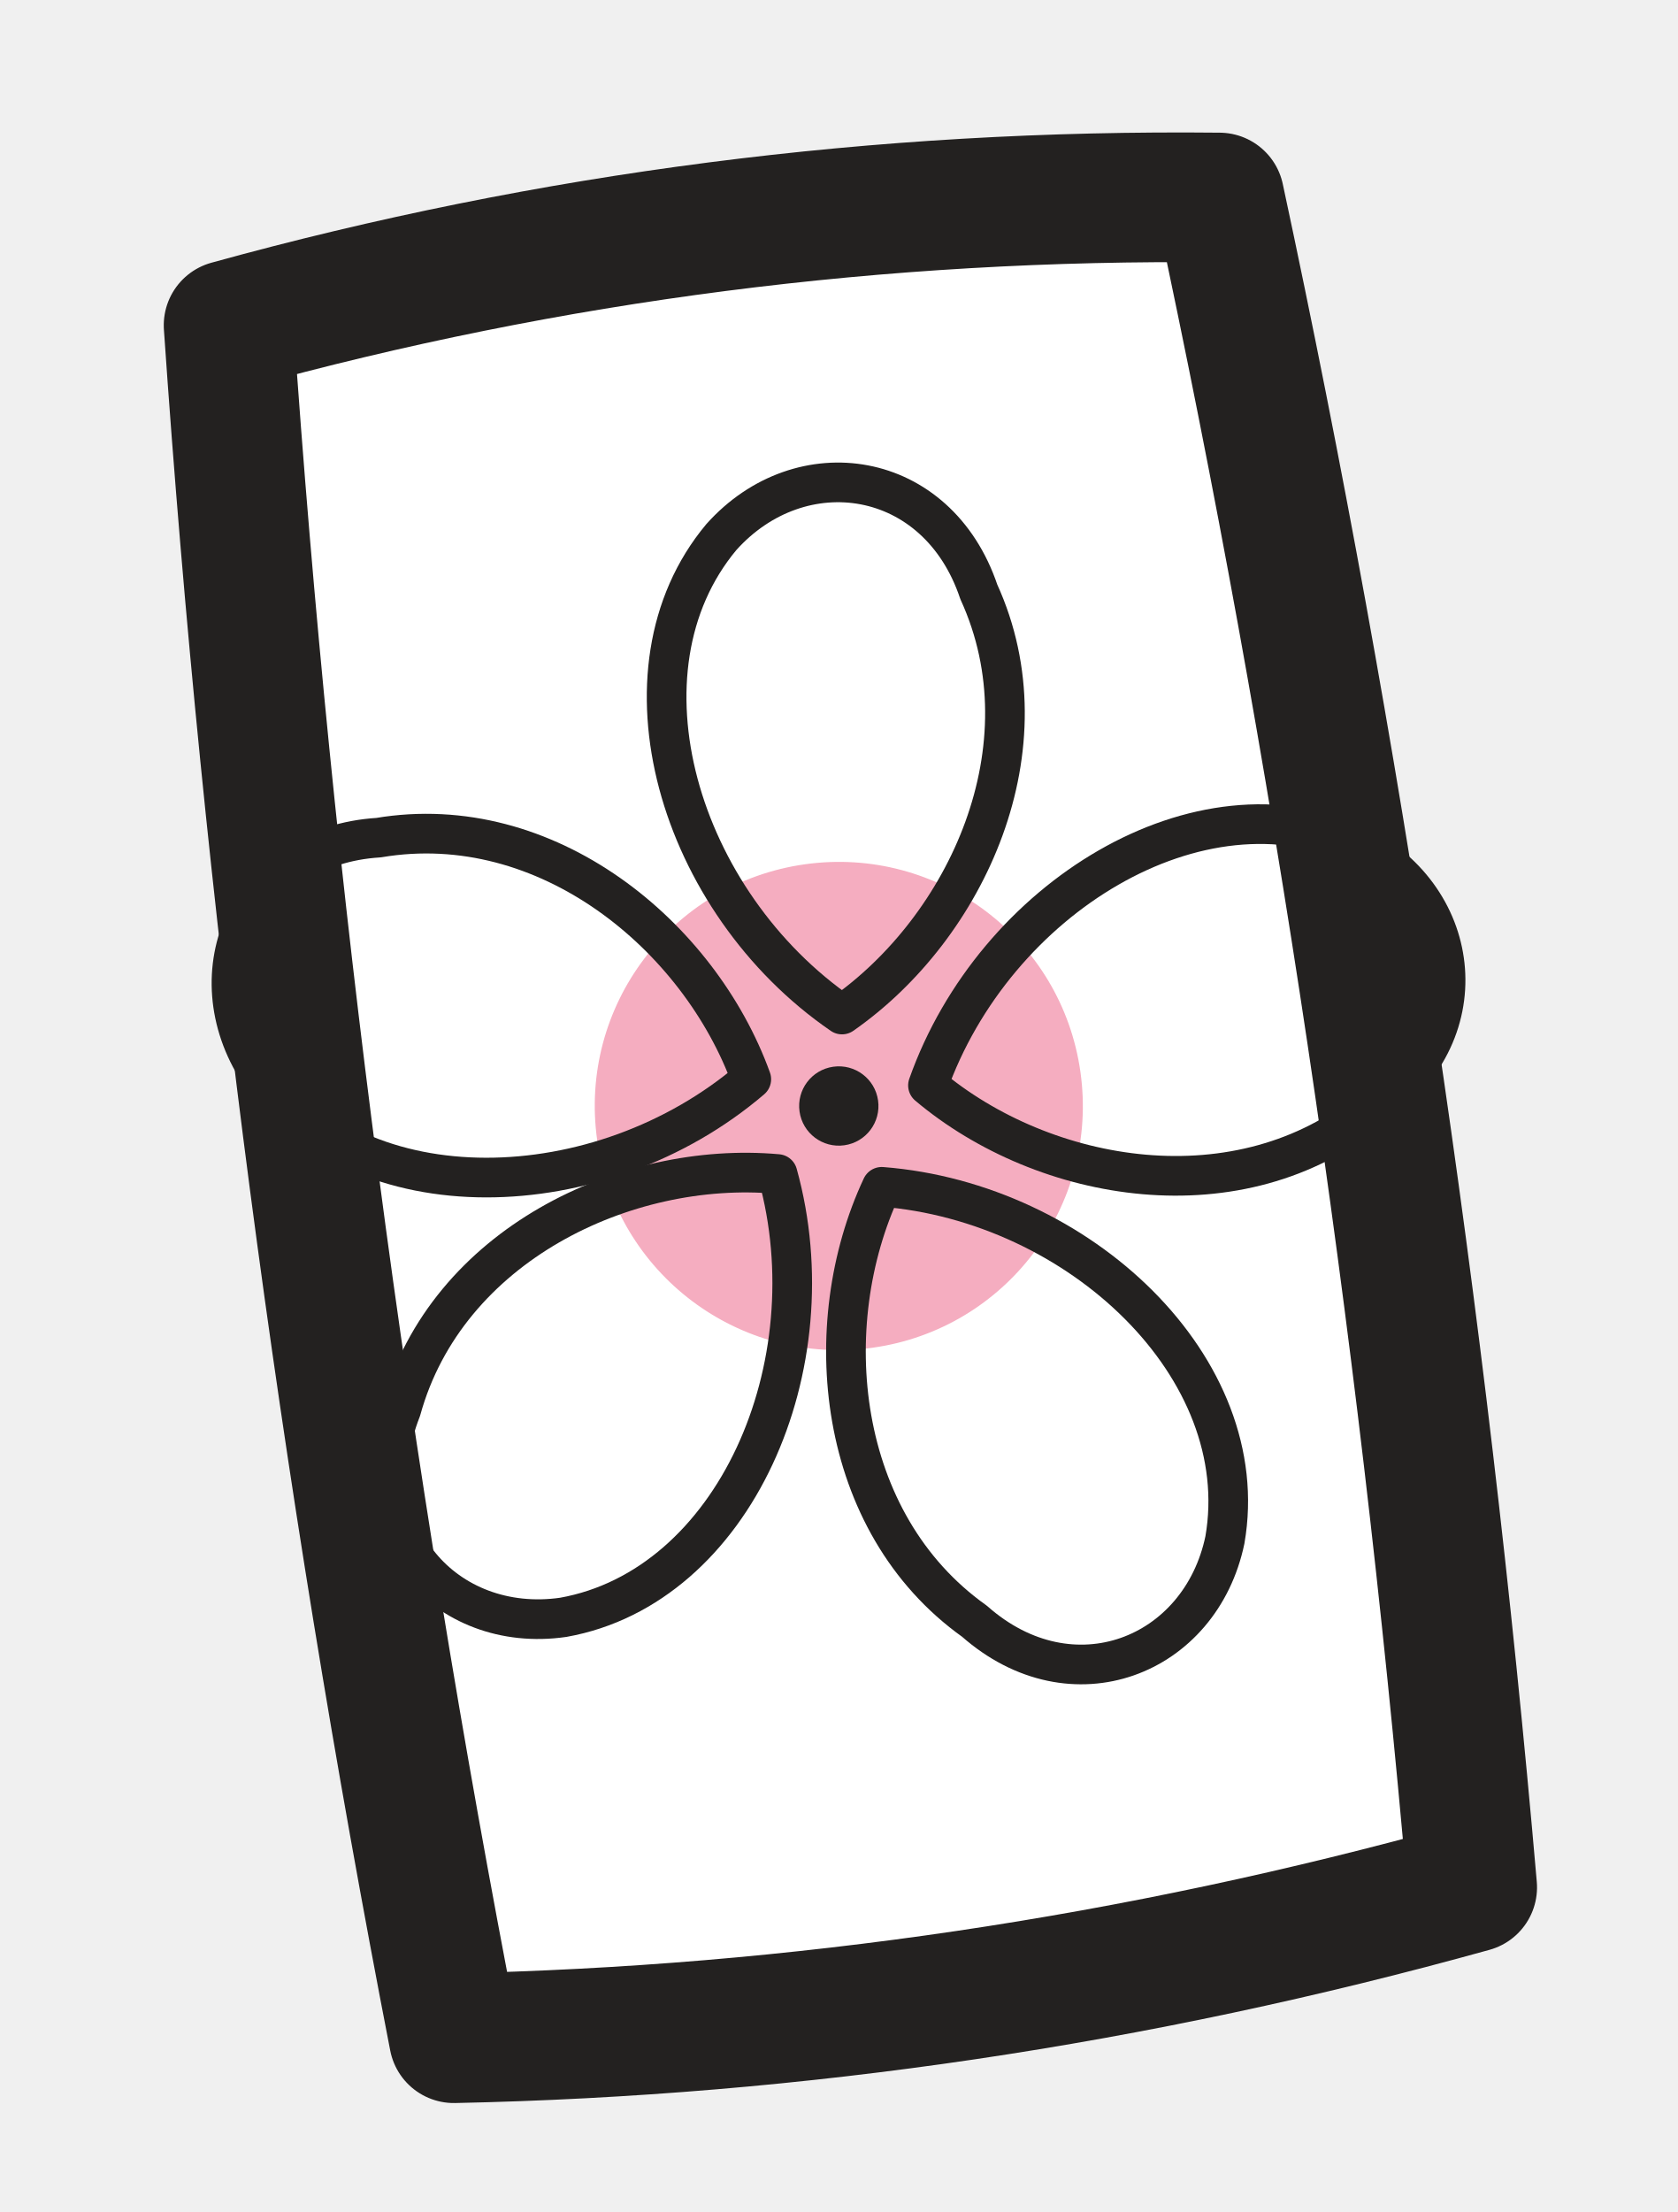
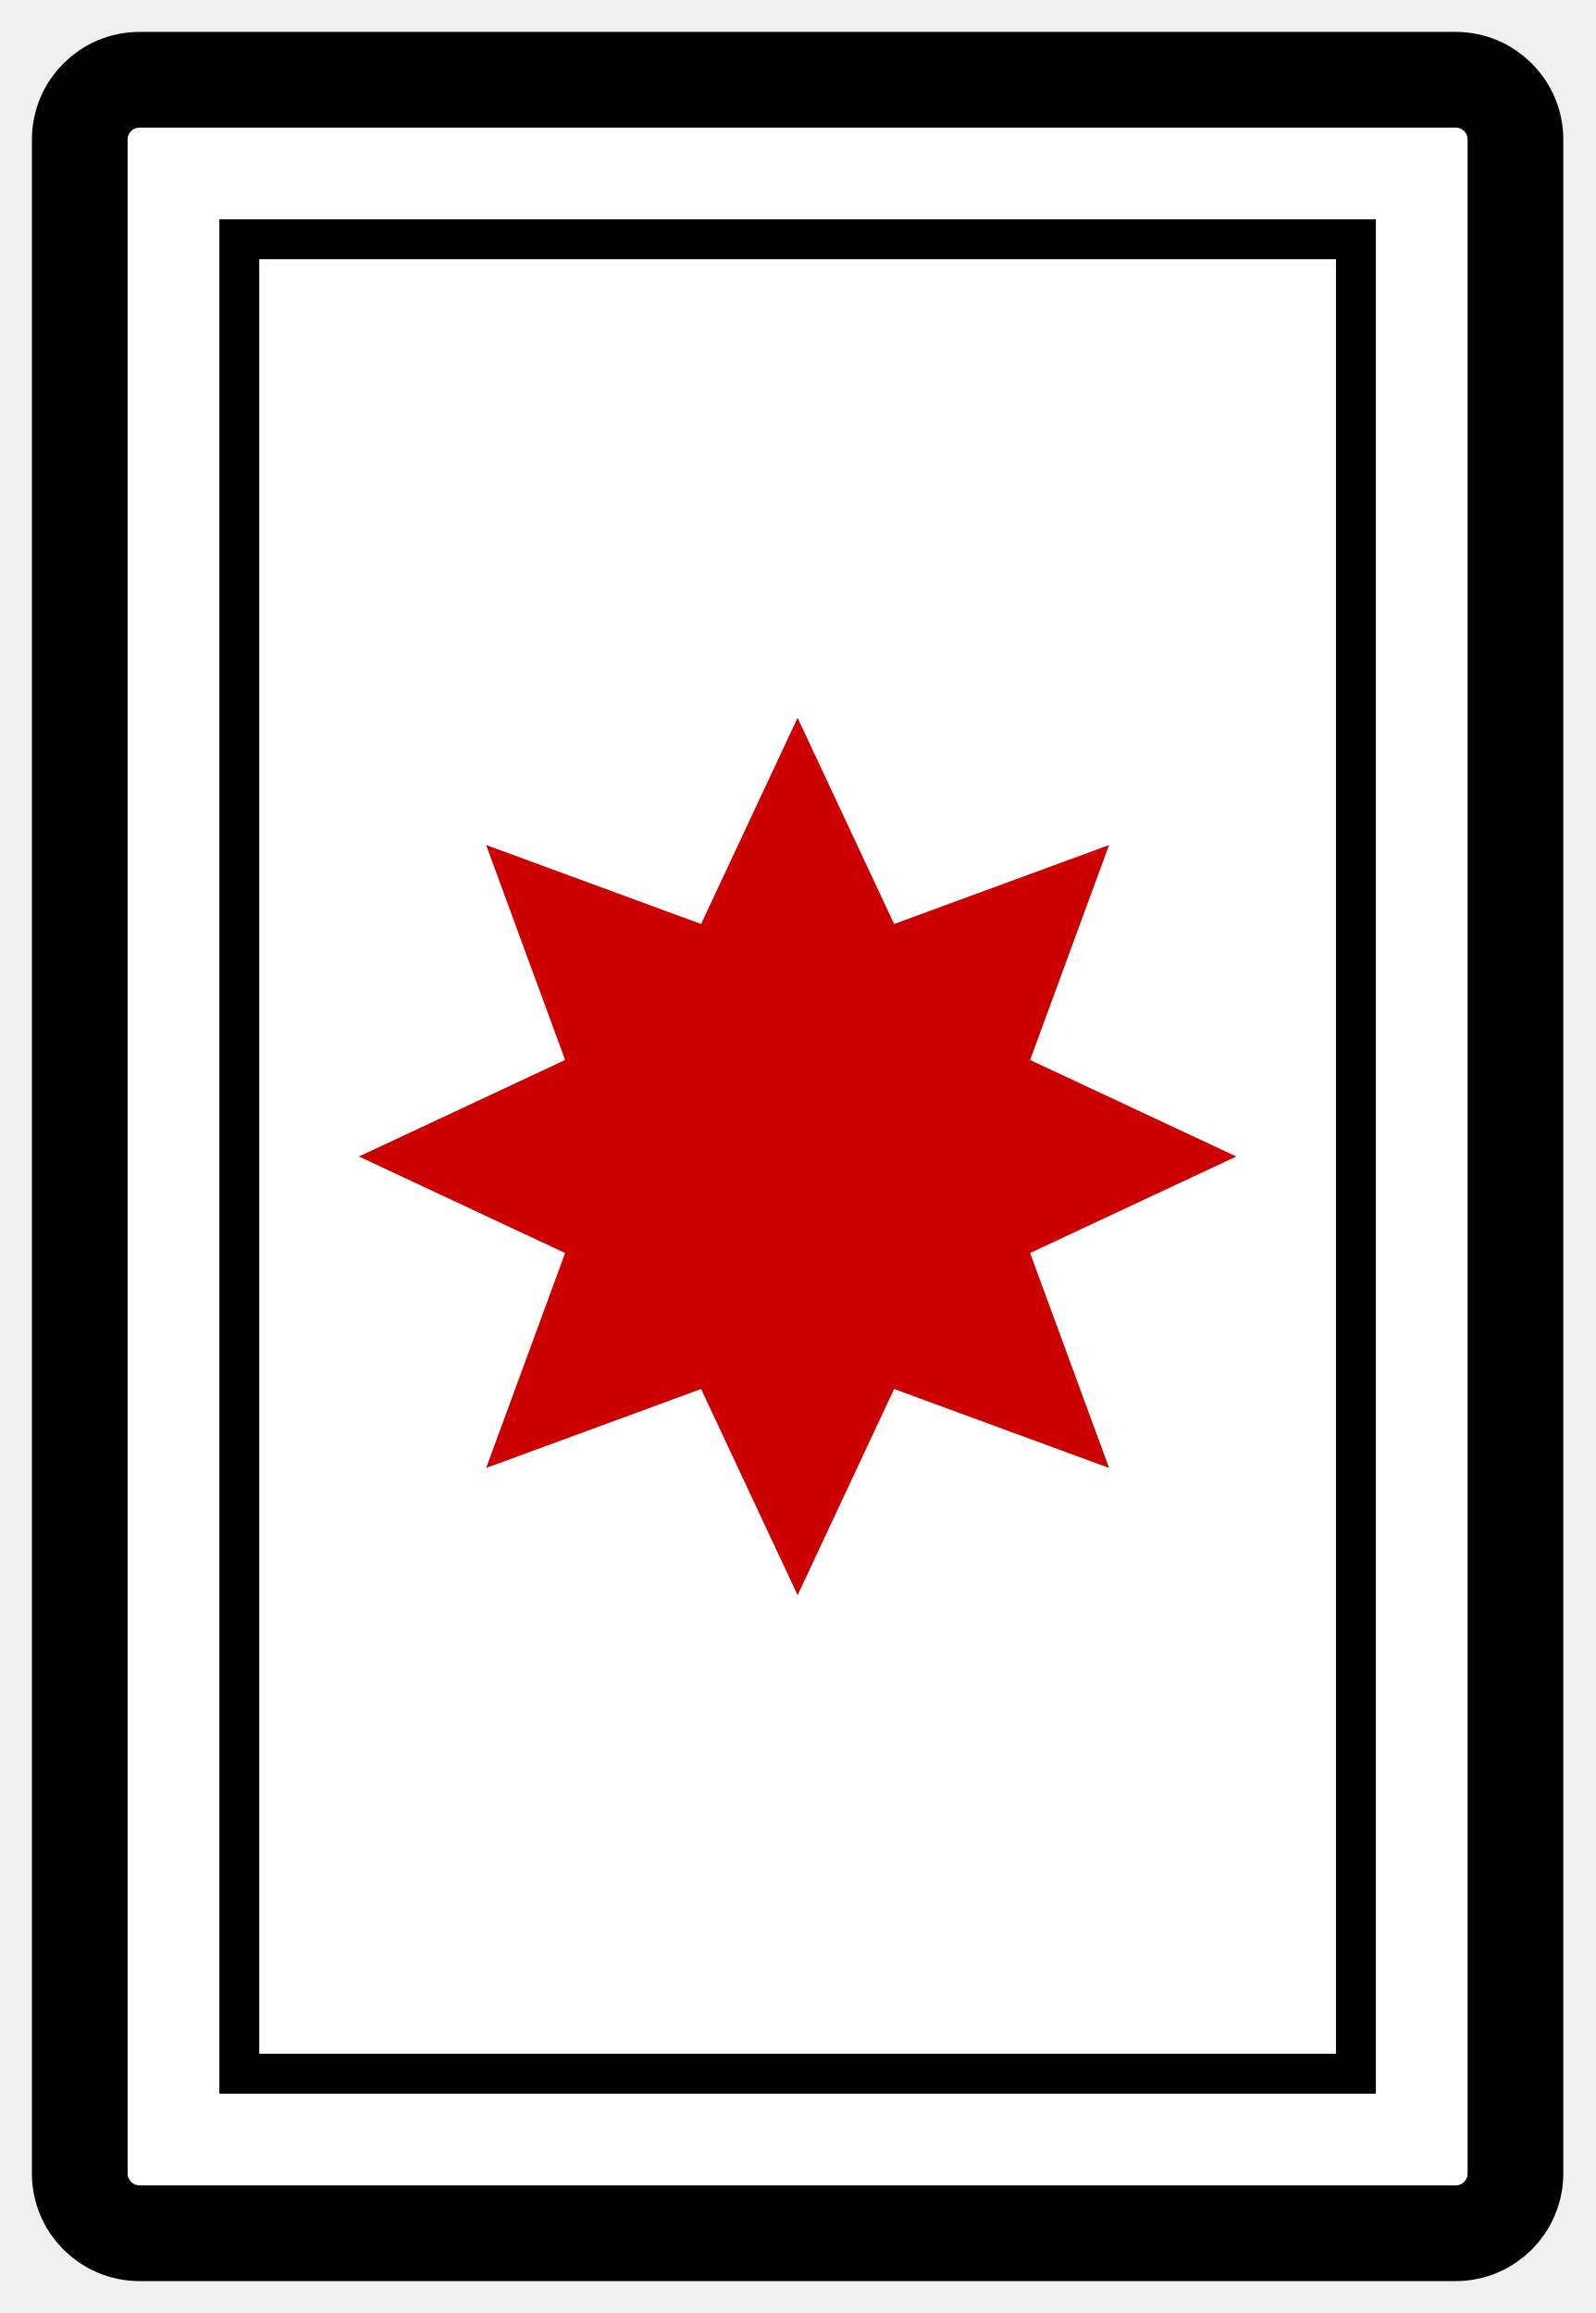
- <svg xmlns="http://www.w3.org/2000/svg" viewBox="0 0 44 58">
-   <g stroke="#232120" stroke-width="3.4" fill="#ffffff" stroke-linecap="round" stroke-linejoin="round" transform="rotate(-8 22 29)">
-     <path d="M9 6.5 Q22 4.8 35.2 6.8 Q36.8 29 35.6 51.6 Q22 53.4 8.6 51.8 Q7.4 29 9 6.5 Z" />
-     <g fill="none" stroke-width="2.6" transform="translate(22 29) scale(0.4)">
-       <circle r="16" fill="#ec6a8d" fill-opacity="0.55" stroke="none" />
-       <path d="M 0 -6 C -11 -13 -16 -28 -9 -37 C -4 -43 5 -42 8 -34 C 13 -24 8 -12 0 -6 Z" transform="rotate(10)" />
-       <path d="M 0 -6 C -11 -13 -16 -28 -9 -37 C -4 -43 5 -42 8 -34 C 13 -24 8 -12 0 -6 Z" transform="rotate(85)" />
-       <path d="M 0 -6 C -11 -13 -16 -28 -9 -37 C -4 -43 5 -42 8 -34 C 13 -24 8 -12 0 -6 Z" transform="rotate(160)" />
-       <path d="M 0 -6 C -11 -13 -16 -28 -9 -37 C -4 -43 5 -42 8 -34 C 13 -24 8 -12 0 -6 Z" transform="rotate(230)" />
-       <path d="M 0 -6 C -11 -13 -16 -28 -9 -37 C -4 -43 5 -42 8 -34 C 13 -24 8 -12 0 -6 Z" transform="rotate(295)" />
-       <circle r="2.6" fill="#232120" stroke="none" />
-     </g>
-   </g>
+ <svg xmlns="http://www.w3.org/2000/svg" viewBox="0 0 40 58">
+   <rect x="2" y="2" width="36" height="54" rx="1.5" fill="#ffffff" stroke="#000000" stroke-width="2.4" />
+   <rect x="6" y="6" width="28" height="46" fill="none" stroke="#000000" stroke-width="1" />
+   <path d="M0 -10 L2.2 -5.3 L7.1 -7.1 L5.3 -2.2 L10 0 L5.3 2.2 L7.1 7.1 L2.2 5.3 L0 10 L-2.2 5.3 L-7.1 7.1 L-5.3 2.2 L-10 0 L-5.3 -2.2 L-7.1 -7.1 L-2.2 -5.3 Z" transform="translate(20 29) scale(1.1)" fill="#cc0000" />
</svg>
